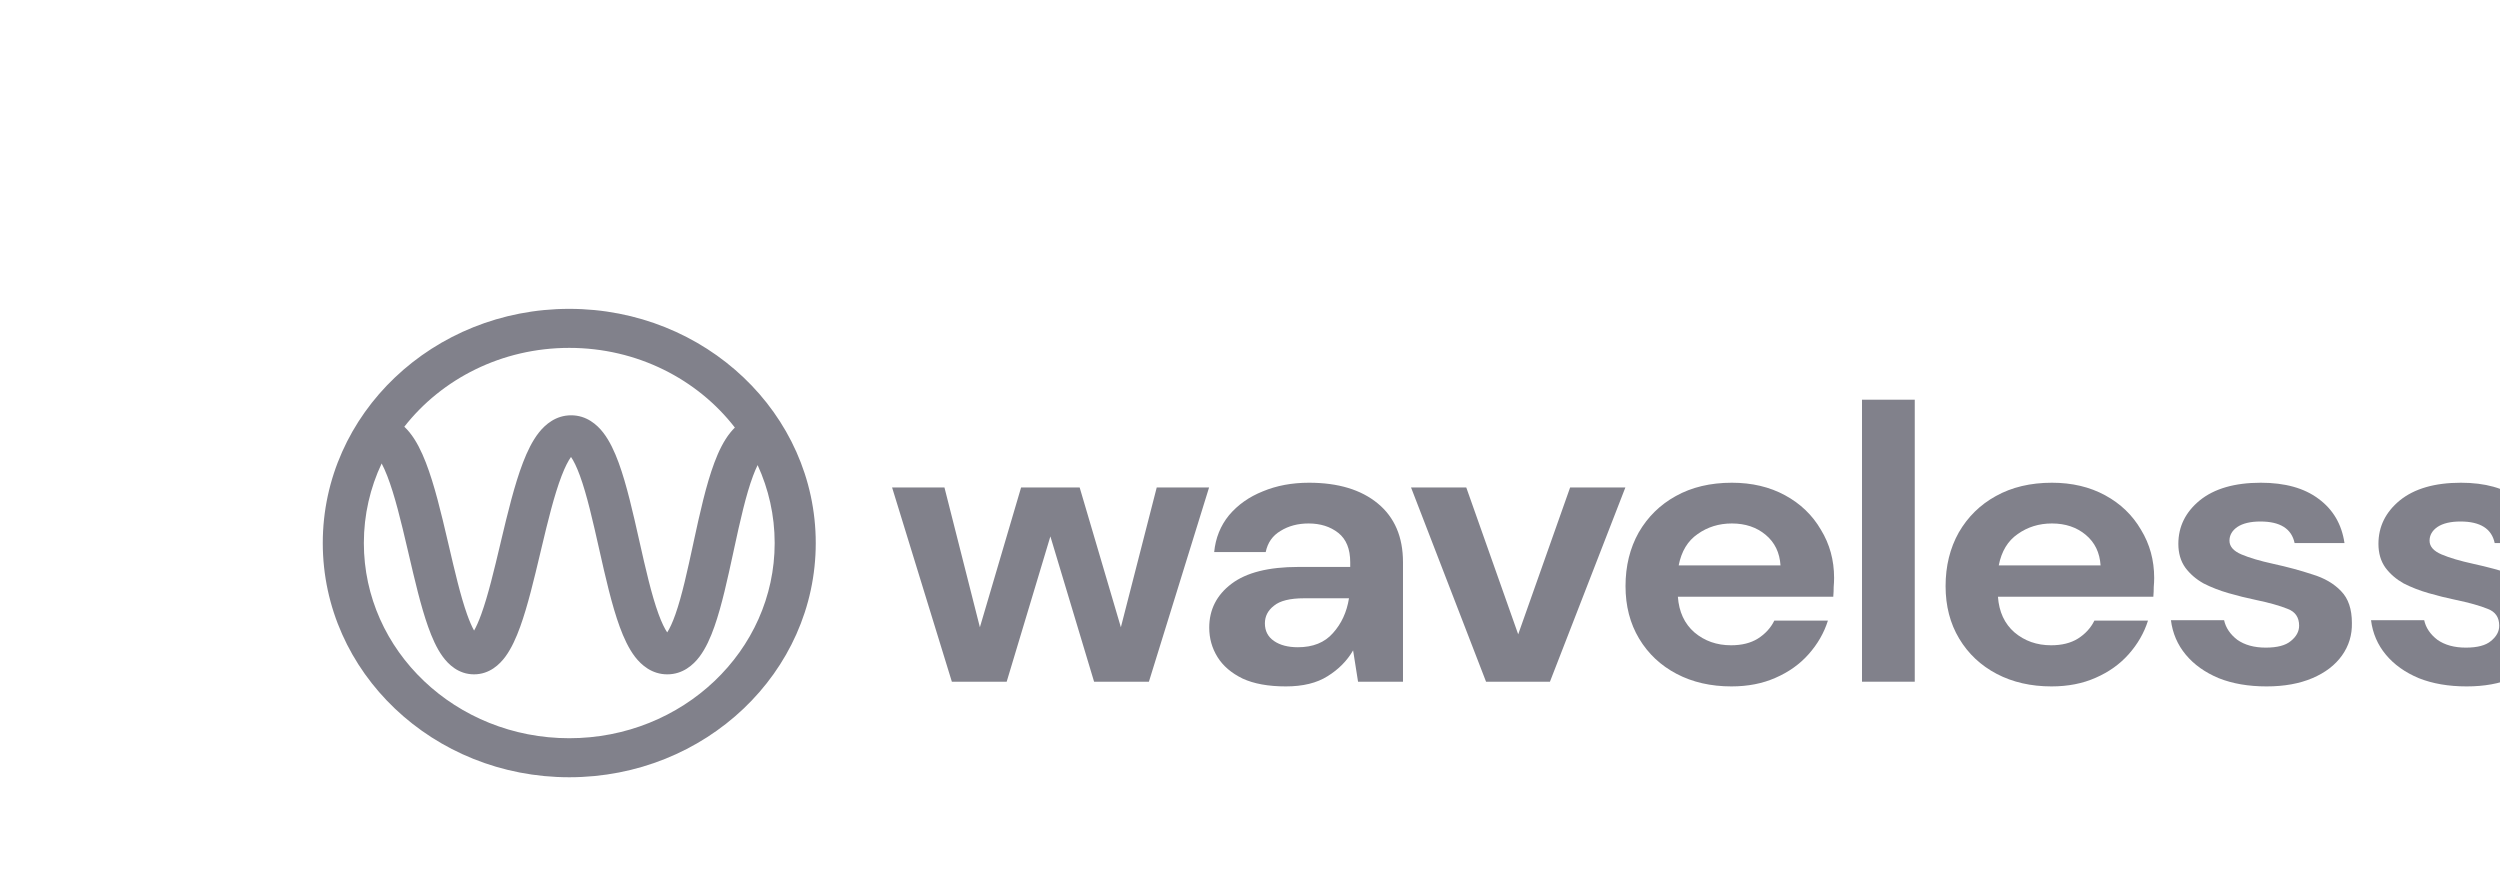
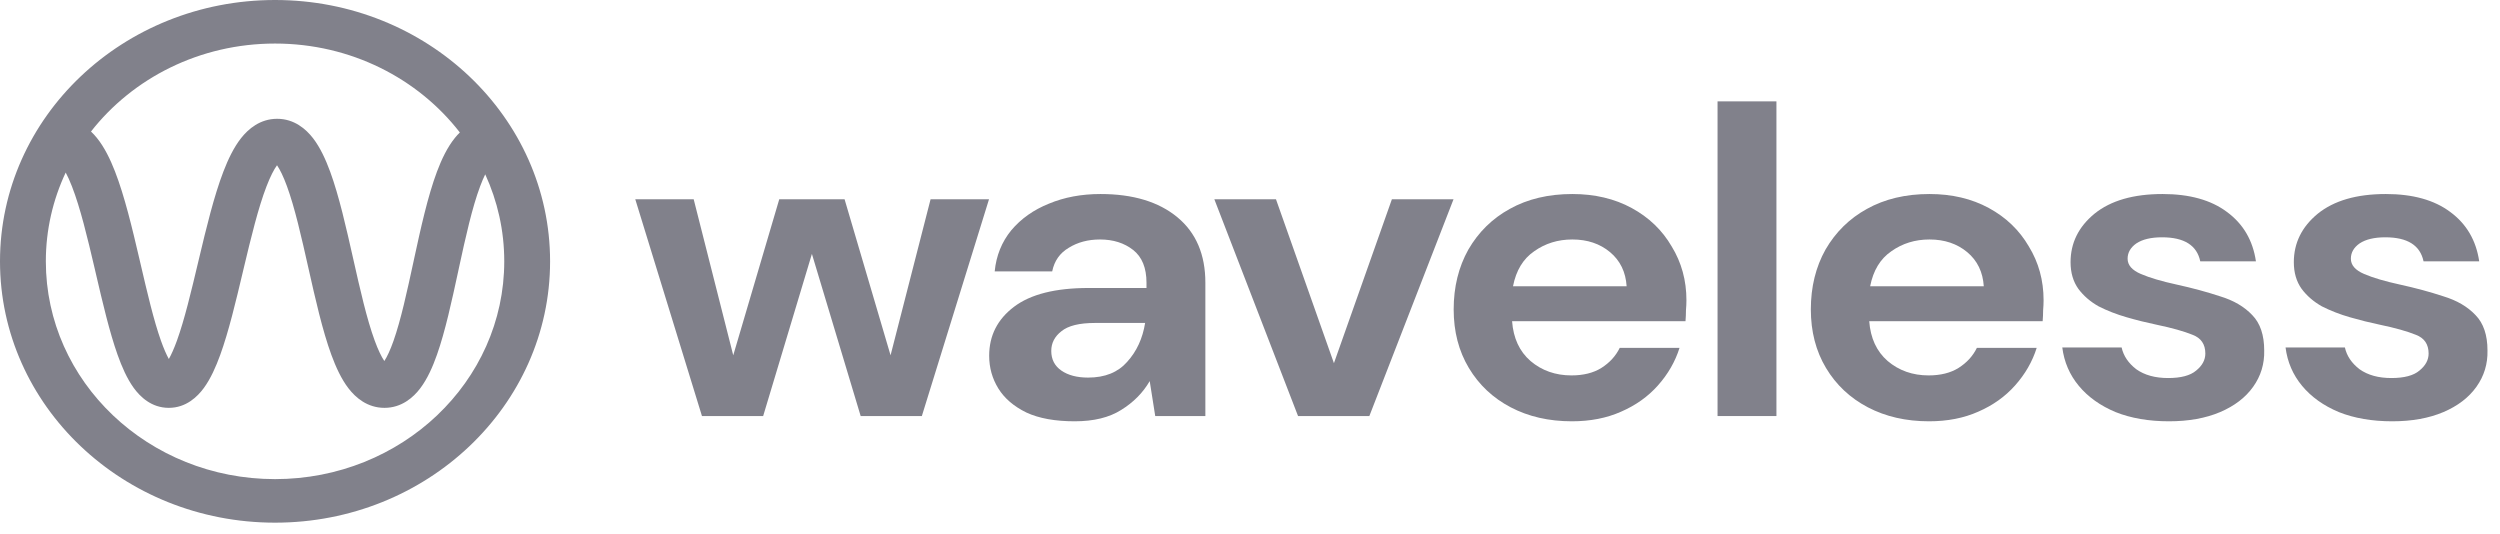
- <svg xmlns="http://www.w3.org/2000/svg" width="183" height="65" viewBox="0 0 183 65" fill="none">
-   <path fill-rule="evenodd" clip-rule="evenodd" d="M29.595 31.236C32.336 27.734 36.724 25.465 41.67 25.465C46.645 25.465 51.055 27.761 53.792 31.298C53.676 31.412 53.57 31.53 53.474 31.648C52.972 32.264 52.595 33.059 52.293 33.866C51.684 35.489 51.22 37.608 50.79 39.593L50.752 39.772C50.323 41.753 49.925 43.596 49.443 44.964C49.226 45.578 49.021 46.013 48.839 46.291C48.649 46.011 48.433 45.571 48.205 44.947C47.69 43.54 47.256 41.626 46.797 39.583L46.782 39.516V39.516C46.34 37.553 45.872 35.47 45.288 33.876C44.994 33.075 44.634 32.288 44.163 31.677C43.701 31.077 42.932 30.4 41.806 30.4C40.688 30.4 39.916 31.07 39.447 31.663C38.967 32.27 38.592 33.053 38.284 33.855C37.663 35.468 37.156 37.579 36.683 39.567L36.635 39.772C36.167 41.741 35.73 43.582 35.233 44.952C35.044 45.476 34.865 45.874 34.703 46.158C34.545 45.875 34.37 45.48 34.186 44.961C33.71 43.619 33.293 41.83 32.845 39.908L32.766 39.572C32.302 37.583 31.799 35.468 31.169 33.85C30.856 33.046 30.473 32.258 29.978 31.648C29.866 31.51 29.738 31.37 29.595 31.236ZM27.937 33.925C28.067 34.17 28.205 34.474 28.348 34.841C28.893 36.242 29.355 38.153 29.83 40.191L29.923 40.587C30.356 42.446 30.806 44.38 31.337 45.874C31.619 46.668 31.959 47.447 32.398 48.051C32.812 48.623 33.556 49.362 34.699 49.362C35.838 49.362 36.584 48.627 37.001 48.058C37.443 47.454 37.789 46.677 38.077 45.882C38.629 44.358 39.098 42.379 39.548 40.486V40.485L39.617 40.196C40.101 38.157 40.568 36.242 41.109 34.836C41.359 34.184 41.594 33.73 41.798 33.449C41.992 33.728 42.213 34.175 42.448 34.815C42.963 36.222 43.396 38.136 43.856 40.18L43.871 40.247C44.312 42.21 44.781 44.293 45.365 45.887C45.658 46.688 46.019 47.474 46.489 48.086C46.952 48.685 47.721 49.362 48.846 49.362C49.977 49.362 50.743 48.679 51.2 48.074C51.664 47.46 52.013 46.671 52.294 45.871C52.836 44.334 53.266 42.341 53.677 40.444V40.444L53.736 40.169C54.178 38.128 54.602 36.221 55.126 34.825C55.239 34.521 55.351 34.262 55.458 34.044C56.26 35.792 56.706 37.722 56.706 39.751C56.706 47.641 49.974 54.038 41.67 54.038C33.366 54.038 26.634 47.641 26.634 39.751C26.634 37.676 27.099 35.704 27.937 33.925ZM41.67 22.608C31.705 22.608 23.627 30.283 23.627 39.751C23.627 49.219 31.705 56.895 41.67 56.895C51.635 56.895 59.713 49.219 59.713 39.751C59.713 30.283 51.635 22.608 41.67 22.608ZM42.014 33.21C42.014 33.21 42.01 33.213 42.003 33.217C42.01 33.211 42.014 33.209 42.014 33.21ZM41.598 33.212C41.591 33.208 41.587 33.205 41.587 33.205C41.587 33.204 41.591 33.206 41.598 33.212ZM48.617 46.562C48.617 46.562 48.62 46.559 48.627 46.555C48.62 46.56 48.617 46.563 48.617 46.562ZM49.054 46.551C49.062 46.555 49.065 46.557 49.065 46.558C49.065 46.558 49.062 46.556 49.054 46.551ZM34.39 46.588C34.39 46.587 34.395 46.584 34.403 46.578C34.395 46.585 34.39 46.588 34.39 46.588ZM34.999 46.58C35.008 46.586 35.012 46.59 35.012 46.591C35.012 46.591 35.008 46.588 34.999 46.58Z" fill="#81818B" />
-   <path d="M69.676 49.901L65.3 35.68H69.133L71.728 45.915L74.745 35.68H79.03L82.048 45.915L84.673 35.68H88.505L84.1 49.901H80.087L76.888 39.264L73.689 49.901H69.676Z" fill="#81818B" />
-   <path d="M94.129 50.245C92.841 50.245 91.785 50.053 90.96 49.671C90.136 49.27 89.522 48.744 89.12 48.094C88.718 47.444 88.516 46.728 88.516 45.944C88.516 44.625 89.059 43.555 90.146 42.733C91.232 41.911 92.862 41.5 95.034 41.5H98.836V41.156C98.836 40.181 98.544 39.465 97.961 39.006C97.378 38.547 96.653 38.318 95.789 38.318C95.004 38.318 94.32 38.499 93.737 38.862C93.153 39.207 92.791 39.723 92.65 40.411H88.878C88.979 39.379 89.341 38.48 89.964 37.716C90.609 36.951 91.433 36.368 92.439 35.967C93.445 35.546 94.571 35.336 95.819 35.336C97.951 35.336 99.631 35.843 100.858 36.856C102.085 37.869 102.699 39.302 102.699 41.156V49.901H99.409L99.047 47.607C98.605 48.372 97.981 49.002 97.177 49.499C96.392 49.996 95.376 50.245 94.129 50.245ZM95.004 47.378C96.111 47.378 96.965 47.033 97.569 46.346C98.192 45.657 98.585 44.807 98.746 43.794H95.457C94.431 43.794 93.697 43.975 93.254 44.339C92.811 44.682 92.59 45.113 92.59 45.629C92.59 46.183 92.811 46.613 93.254 46.919C93.697 47.224 94.279 47.378 95.004 47.378Z" fill="#81818B" />
-   <path d="M108.779 49.901L103.287 35.68H107.33L111.132 46.432L114.934 35.68H118.978L113.456 49.901H108.779Z" fill="#81818B" />
-   <path d="M126.742 50.245C125.234 50.245 123.896 49.939 122.729 49.327C121.563 48.715 120.647 47.855 119.983 46.747C119.319 45.639 118.988 44.358 118.988 42.905C118.988 41.433 119.31 40.124 119.953 38.977C120.617 37.83 121.522 36.942 122.669 36.311C123.835 35.661 125.203 35.336 126.773 35.336C128.241 35.336 129.539 35.642 130.665 36.254C131.792 36.865 132.667 37.706 133.29 38.776C133.934 39.828 134.256 41.003 134.256 42.303C134.256 42.513 134.246 42.733 134.226 42.962C134.226 43.192 134.216 43.431 134.196 43.679H122.82C122.9 44.788 123.303 45.657 124.027 46.288C124.771 46.919 125.666 47.234 126.713 47.234C127.497 47.234 128.151 47.072 128.674 46.747C129.216 46.403 129.619 45.963 129.881 45.428H133.803C133.522 46.326 133.049 47.148 132.385 47.894C131.741 48.62 130.937 49.193 129.971 49.614C129.026 50.034 127.949 50.245 126.742 50.245ZM126.773 38.318C125.828 38.318 124.992 38.576 124.268 39.092C123.544 39.589 123.081 40.353 122.88 41.386H130.333C130.273 40.449 129.911 39.703 129.247 39.149C128.583 38.595 127.759 38.318 126.773 38.318Z" fill="#81818B" />
-   <path d="M136.298 49.901V29.258H140.16V49.901H136.298Z" fill="#81818B" />
-   <path d="M150.171 50.245C148.663 50.245 147.325 49.939 146.158 49.327C144.992 48.715 144.077 47.855 143.413 46.747C142.748 45.639 142.417 44.358 142.417 42.905C142.417 41.433 142.739 40.124 143.382 38.977C144.046 37.83 144.951 36.942 146.098 36.311C147.265 35.661 148.633 35.336 150.202 35.336C151.67 35.336 152.968 35.642 154.095 36.254C155.221 36.865 156.097 37.706 156.72 38.776C157.363 39.828 157.686 41.003 157.686 42.303C157.686 42.513 157.675 42.733 157.655 42.962C157.655 43.192 157.645 43.431 157.625 43.679H146.249C146.329 44.788 146.732 45.657 147.456 46.288C148.2 46.919 149.096 47.234 150.142 47.234C150.926 47.234 151.58 47.072 152.103 46.747C152.646 46.403 153.048 45.963 153.31 45.428H157.233C156.951 46.326 156.478 47.148 155.815 47.894C155.17 48.62 154.366 49.193 153.4 49.614C152.455 50.034 151.379 50.245 150.171 50.245ZM150.202 38.318C149.257 38.318 148.422 38.576 147.697 39.092C146.973 39.589 146.511 40.353 146.309 41.386H153.762C153.702 40.449 153.34 39.703 152.676 39.149C152.012 38.595 151.188 38.318 150.202 38.318Z" fill="#81818B" />
-   <path d="M165.913 50.245C164.585 50.245 163.418 50.044 162.413 49.643C161.406 49.222 160.602 48.649 159.998 47.922C159.395 47.196 159.033 46.355 158.912 45.4H162.804C162.925 45.953 163.248 46.432 163.77 46.833C164.313 47.215 165.007 47.406 165.852 47.406C166.697 47.406 167.311 47.244 167.693 46.919C168.095 46.594 168.296 46.221 168.296 45.801C168.296 45.189 168.015 44.778 167.452 44.568C166.888 44.339 166.104 44.119 165.098 43.908C164.455 43.775 163.801 43.612 163.137 43.421C162.473 43.23 161.859 42.991 161.296 42.704C160.753 42.398 160.31 42.016 159.968 41.557C159.626 41.08 159.455 40.497 159.455 39.809C159.455 38.547 159.978 37.486 161.025 36.626C162.09 35.766 163.579 35.336 165.49 35.336C167.261 35.336 168.669 35.728 169.715 36.511C170.781 37.295 171.414 38.375 171.616 39.751H167.965C167.743 38.7 166.908 38.174 165.46 38.174C164.736 38.174 164.173 38.308 163.77 38.576C163.388 38.843 163.197 39.178 163.197 39.579C163.197 40 163.489 40.334 164.072 40.583C164.656 40.831 165.43 41.061 166.395 41.271C167.441 41.5 168.397 41.758 169.262 42.045C170.147 42.312 170.851 42.724 171.375 43.278C171.897 43.813 172.159 44.587 172.159 45.6C172.179 46.48 171.937 47.272 171.435 47.98C170.932 48.687 170.208 49.241 169.262 49.643C168.317 50.044 167.2 50.245 165.913 50.245Z" fill="#81818B" />
-   <path d="M180.559 50.245C179.232 50.245 178.065 50.044 177.059 49.643C176.053 49.222 175.249 48.649 174.645 47.922C174.042 47.196 173.679 46.355 173.559 45.4H177.451C177.572 45.953 177.894 46.432 178.417 46.833C178.96 47.215 179.654 47.406 180.499 47.406C181.344 47.406 181.958 47.244 182.34 46.919C182.742 46.594 182.943 46.221 182.943 45.801C182.943 45.189 182.662 44.778 182.098 44.568C181.535 44.339 180.751 44.119 179.745 43.908C179.101 43.775 178.447 43.612 177.783 43.421C177.12 43.23 176.506 42.991 175.943 42.704C175.4 42.398 174.957 42.016 174.615 41.557C174.273 41.08 174.102 40.497 174.102 39.809C174.102 38.547 174.625 37.486 175.671 36.626C176.737 35.766 178.226 35.336 180.137 35.336C181.907 35.336 183.315 35.728 184.361 36.511C185.427 37.295 186.061 38.375 186.263 39.751H182.611C182.39 38.7 181.555 38.174 180.107 38.174C179.382 38.174 178.819 38.308 178.417 38.576C178.035 38.843 177.844 39.178 177.844 39.579C177.844 40 178.135 40.334 178.719 40.583C179.302 40.831 180.076 41.061 181.042 41.271C182.088 41.5 183.044 41.758 183.909 42.045C184.794 42.312 185.498 42.724 186.021 43.278C186.544 43.813 186.806 44.587 186.806 45.6C186.826 46.48 186.584 47.272 186.081 47.98C185.578 48.687 184.854 49.241 183.909 49.643C182.963 50.044 181.847 50.245 180.559 50.245Z" fill="#81818B" />
+ <svg xmlns="http://www.w3.org/2000/svg" width="164" height="35" viewBox="0 0 164 35" fill="none">
+   <path fill-rule="evenodd" clip-rule="evenodd" d="M5.969 8.628C8.709 5.126 13.097 2.857 18.043 2.857C23.018 2.857 27.429 5.153 30.166 8.69C30.049 8.804 29.943 8.922 29.847 9.04C29.346 9.657 28.969 10.451 28.666 11.258C28.058 12.881 27.594 15.001 27.164 16.986L27.126 17.164C26.697 19.146 26.298 20.988 25.816 22.356C25.6 22.971 25.394 23.405 25.212 23.683C25.022 23.403 24.807 22.963 24.579 22.34C24.063 20.933 23.63 19.019 23.17 16.975L23.155 16.908V16.908C22.713 14.945 22.245 12.862 21.661 11.268C21.367 10.467 21.008 9.68 20.537 9.069C20.074 8.47 19.305 7.793 18.18 7.793C17.062 7.793 16.289 8.462 15.82 9.055C15.34 9.662 14.966 10.446 14.658 11.247C14.037 12.861 13.529 14.971 13.057 16.959L13.008 17.164C12.54 19.133 12.103 20.974 11.607 22.345C11.417 22.868 11.238 23.266 11.076 23.551C10.918 23.267 10.744 22.872 10.559 22.353C10.083 21.012 9.666 19.222 9.218 17.301L9.14 16.964C8.676 14.975 8.172 12.861 7.542 11.242C7.229 10.438 6.847 9.651 6.351 9.041C6.239 8.903 6.112 8.762 5.969 8.628ZM4.31 11.318C4.441 11.562 4.579 11.866 4.722 12.233C5.267 13.634 5.728 15.546 6.204 17.583L6.296 17.98C6.729 19.839 7.18 21.772 7.71 23.266C7.992 24.061 8.333 24.839 8.771 25.444C9.185 26.016 9.929 26.755 11.072 26.755C12.212 26.755 12.957 26.019 13.374 25.45C13.816 24.846 14.162 24.069 14.45 23.274C15.002 21.751 15.472 19.772 15.921 17.878V17.878L15.99 17.588C16.475 15.55 16.941 13.634 17.482 12.228C17.733 11.577 17.967 11.123 18.172 10.841C18.365 11.12 18.586 11.567 18.821 12.207C19.337 13.614 19.77 15.528 20.229 17.572L20.244 17.639C20.686 19.602 21.154 21.685 21.738 23.279C22.032 24.08 22.392 24.867 22.863 25.478C23.325 26.078 24.094 26.755 25.219 26.755C26.35 26.755 27.117 26.072 27.573 25.466C28.037 24.852 28.386 24.063 28.668 23.263C29.209 21.727 29.64 19.733 30.05 17.837V17.837L30.109 17.561C30.551 15.52 30.975 13.614 31.499 12.217C31.613 11.913 31.724 11.654 31.831 11.436C32.634 13.184 33.079 15.115 33.079 17.144C33.079 25.034 26.348 31.43 18.043 31.43C9.739 31.43 3.007 25.034 3.007 17.144C3.007 15.069 3.473 13.097 4.31 11.318ZM18.043 0C8.078 0 0 7.675 0 17.144C0 26.612 8.078 34.287 18.043 34.287C28.008 34.287 36.086 26.612 36.086 17.144C36.086 7.675 28.008 0 18.043 0ZM18.387 10.602C18.387 10.602 18.384 10.605 18.376 10.609C18.383 10.604 18.387 10.602 18.387 10.602ZM17.971 10.604C17.964 10.6 17.961 10.597 17.961 10.597C17.961 10.597 17.964 10.598 17.971 10.604ZM24.991 23.955C24.991 23.955 24.994 23.951 25 23.948C24.994 23.953 24.991 23.955 24.991 23.955ZM25.428 23.943C25.435 23.947 25.439 23.95 25.439 23.95C25.439 23.951 25.435 23.948 25.428 23.943ZM10.764 23.98C10.764 23.98 10.768 23.976 10.777 23.97C10.768 23.978 10.764 23.981 10.764 23.98ZM11.373 23.973C11.381 23.979 11.386 23.983 11.386 23.983C11.386 23.983 11.381 23.981 11.373 23.973Z" fill="#81818B" />
+   <path d="M46.049 27.293L41.674 13.072H45.506L48.101 23.308L51.119 13.072H55.404L58.421 23.308L61.046 13.072H64.879L60.473 27.293H56.46L53.261 16.656L50.063 27.293H46.049Z" fill="#81818B" />
+   <path d="M70.502 27.637C69.215 27.637 68.159 27.446 67.334 27.063C66.51 26.662 65.896 26.137 65.493 25.487C65.091 24.837 64.89 24.12 64.89 23.337C64.89 22.018 65.433 20.947 66.519 20.125C67.605 19.303 69.235 18.892 71.408 18.892H75.21V18.549C75.21 17.574 74.918 16.857 74.335 16.398C73.751 15.94 73.027 15.71 72.162 15.71C71.377 15.71 70.693 15.892 70.11 16.255C69.527 16.599 69.164 17.115 69.024 17.803H65.252C65.352 16.771 65.715 15.873 66.338 15.108C66.982 14.344 67.807 13.761 68.812 13.359C69.819 12.939 70.945 12.728 72.192 12.728C74.325 12.728 76.004 13.235 77.232 14.248C78.459 15.261 79.072 16.695 79.072 18.549V27.293H75.783L75.421 25C74.978 25.764 74.355 26.395 73.55 26.892C72.765 27.389 71.749 27.637 70.502 27.637ZM71.377 24.77C72.484 24.77 73.339 24.426 73.942 23.738C74.566 23.05 74.958 22.199 75.12 21.186H71.83C70.804 21.186 70.07 21.368 69.627 21.731C69.185 22.075 68.963 22.505 68.963 23.021C68.963 23.575 69.185 24.005 69.627 24.311C70.07 24.617 70.653 24.77 71.377 24.77Z" fill="#81818B" />
+   <path d="M85.152 27.293L79.661 13.072H83.704L87.506 23.824L91.308 13.072H95.351L89.829 27.293H85.152Z" fill="#81818B" />
+   <path d="M103.116 27.637C101.607 27.637 100.27 27.331 99.103 26.72C97.936 26.108 97.021 25.248 96.357 24.139C95.693 23.031 95.361 21.75 95.361 20.297C95.361 18.826 95.683 17.516 96.326 16.369C96.99 15.223 97.895 14.334 99.043 13.703C100.209 13.053 101.577 12.728 103.146 12.728C104.614 12.728 105.912 13.034 107.039 13.646C108.165 14.258 109.041 15.098 109.664 16.169C110.308 17.22 110.63 18.396 110.63 19.695C110.63 19.906 110.619 20.125 110.599 20.355C110.599 20.584 110.589 20.823 110.569 21.072H99.193C99.274 22.18 99.676 23.05 100.4 23.681C101.144 24.311 102.04 24.627 103.086 24.627C103.87 24.627 104.524 24.464 105.047 24.139C105.59 23.795 105.993 23.356 106.254 22.82H110.177C109.895 23.719 109.422 24.541 108.759 25.286C108.115 26.012 107.31 26.586 106.344 27.006C105.399 27.427 104.323 27.637 103.116 27.637ZM103.146 15.71C102.201 15.71 101.366 15.968 100.641 16.484C99.917 16.981 99.455 17.746 99.253 18.778H106.707C106.646 17.841 106.284 17.096 105.62 16.541C104.956 15.987 104.132 15.71 103.146 15.71Z" fill="#81818B" />
+   <path d="M112.671 27.293V6.65H116.534V27.293H112.671Z" fill="#81818B" />
+   <path d="M126.545 27.637C125.036 27.637 123.699 27.331 122.532 26.72C121.365 26.108 120.45 25.248 119.786 24.139C119.122 23.031 118.791 21.75 118.791 20.297C118.791 18.826 119.112 17.516 119.755 16.369C120.42 15.223 121.325 14.334 122.472 13.703C123.638 13.053 125.006 12.728 126.575 12.728C128.044 12.728 129.341 13.034 130.468 13.646C131.594 14.258 132.47 15.098 133.093 16.169C133.737 17.22 134.059 18.396 134.059 19.695C134.059 19.906 134.049 20.125 134.029 20.355C134.029 20.584 134.018 20.823 133.998 21.072H122.622C122.703 22.18 123.105 23.05 123.829 23.681C124.573 24.311 125.469 24.627 126.515 24.627C127.299 24.627 127.953 24.464 128.476 24.139C129.02 23.795 129.422 23.356 129.683 22.82H133.607C133.325 23.719 132.852 24.541 132.188 25.286C131.544 26.012 130.74 26.586 129.774 27.006C128.829 27.427 127.752 27.637 126.545 27.637ZM126.575 15.71C125.63 15.71 124.795 15.968 124.07 16.484C123.346 16.981 122.884 17.746 122.682 18.778H130.136C130.075 17.841 129.714 17.096 129.05 16.541C128.385 15.987 127.561 15.71 126.575 15.71Z" fill="#81818B" />
+   <path d="M142.286 27.637C140.959 27.637 139.792 27.436 138.786 27.035C137.78 26.614 136.975 26.041 136.372 25.314C135.769 24.589 135.406 23.747 135.286 22.792H139.178C139.299 23.346 139.621 23.824 140.144 24.225C140.687 24.608 141.381 24.799 142.226 24.799C143.071 24.799 143.684 24.636 144.066 24.311C144.469 23.986 144.67 23.613 144.67 23.193C144.67 22.581 144.389 22.17 143.825 21.96C143.262 21.731 142.477 21.511 141.471 21.301C140.828 21.167 140.174 21.005 139.51 20.813C138.846 20.622 138.233 20.383 137.67 20.097C137.126 19.791 136.684 19.409 136.341 18.95C136 18.472 135.829 17.889 135.829 17.201C135.829 15.94 136.352 14.879 137.398 14.019C138.464 13.158 139.952 12.728 141.864 12.728C143.634 12.728 145.042 13.12 146.088 13.904C147.154 14.688 147.788 15.768 147.989 17.144H144.338C144.117 16.092 143.282 15.567 141.834 15.567C141.109 15.567 140.546 15.701 140.144 15.968C139.762 16.236 139.571 16.57 139.571 16.972C139.571 17.392 139.862 17.727 140.446 17.975C141.029 18.224 141.803 18.453 142.769 18.663C143.815 18.892 144.77 19.151 145.635 19.437C146.521 19.705 147.225 20.116 147.748 20.67C148.271 21.205 148.532 21.979 148.532 22.992C148.553 23.872 148.311 24.665 147.808 25.372C147.305 26.079 146.581 26.633 145.635 27.035C144.69 27.436 143.574 27.637 142.286 27.637Z" fill="#81818B" />
+   <path d="M156.933 27.637C155.605 27.637 154.438 27.436 153.433 27.035C152.427 26.614 151.622 26.041 151.019 25.314C150.415 24.589 150.053 23.747 149.932 22.792H153.825C153.946 23.346 154.267 23.824 154.79 24.225C155.334 24.608 156.027 24.799 156.872 24.799C157.717 24.799 158.331 24.636 158.713 24.311C159.115 23.986 159.317 23.613 159.317 23.193C159.317 22.581 159.035 22.17 158.472 21.96C157.909 21.731 157.124 21.511 156.118 21.301C155.474 21.167 154.821 21.005 154.157 20.813C153.493 20.622 152.879 20.383 152.316 20.097C151.773 19.791 151.33 19.409 150.988 18.95C150.646 18.472 150.475 17.889 150.475 17.201C150.475 15.94 150.999 14.879 152.045 14.019C153.111 13.158 154.599 12.728 156.51 12.728C158.281 12.728 159.689 13.12 160.735 13.904C161.801 14.688 162.434 15.768 162.636 17.144H158.985C158.764 16.092 157.929 15.567 156.48 15.567C155.756 15.567 155.192 15.701 154.79 15.968C154.408 16.236 154.217 16.57 154.217 16.972C154.217 17.392 154.508 17.727 155.092 17.975C155.675 18.224 156.45 18.453 157.415 18.663C158.462 18.892 159.417 19.151 160.282 19.437C161.167 19.705 161.872 20.116 162.394 20.67C162.917 21.205 163.179 21.979 163.179 22.992C163.199 23.872 162.958 24.665 162.455 25.372C161.952 26.079 161.228 26.633 160.282 27.035C159.337 27.436 158.22 27.637 156.933 27.637Z" fill="#81818B" />
</svg>
